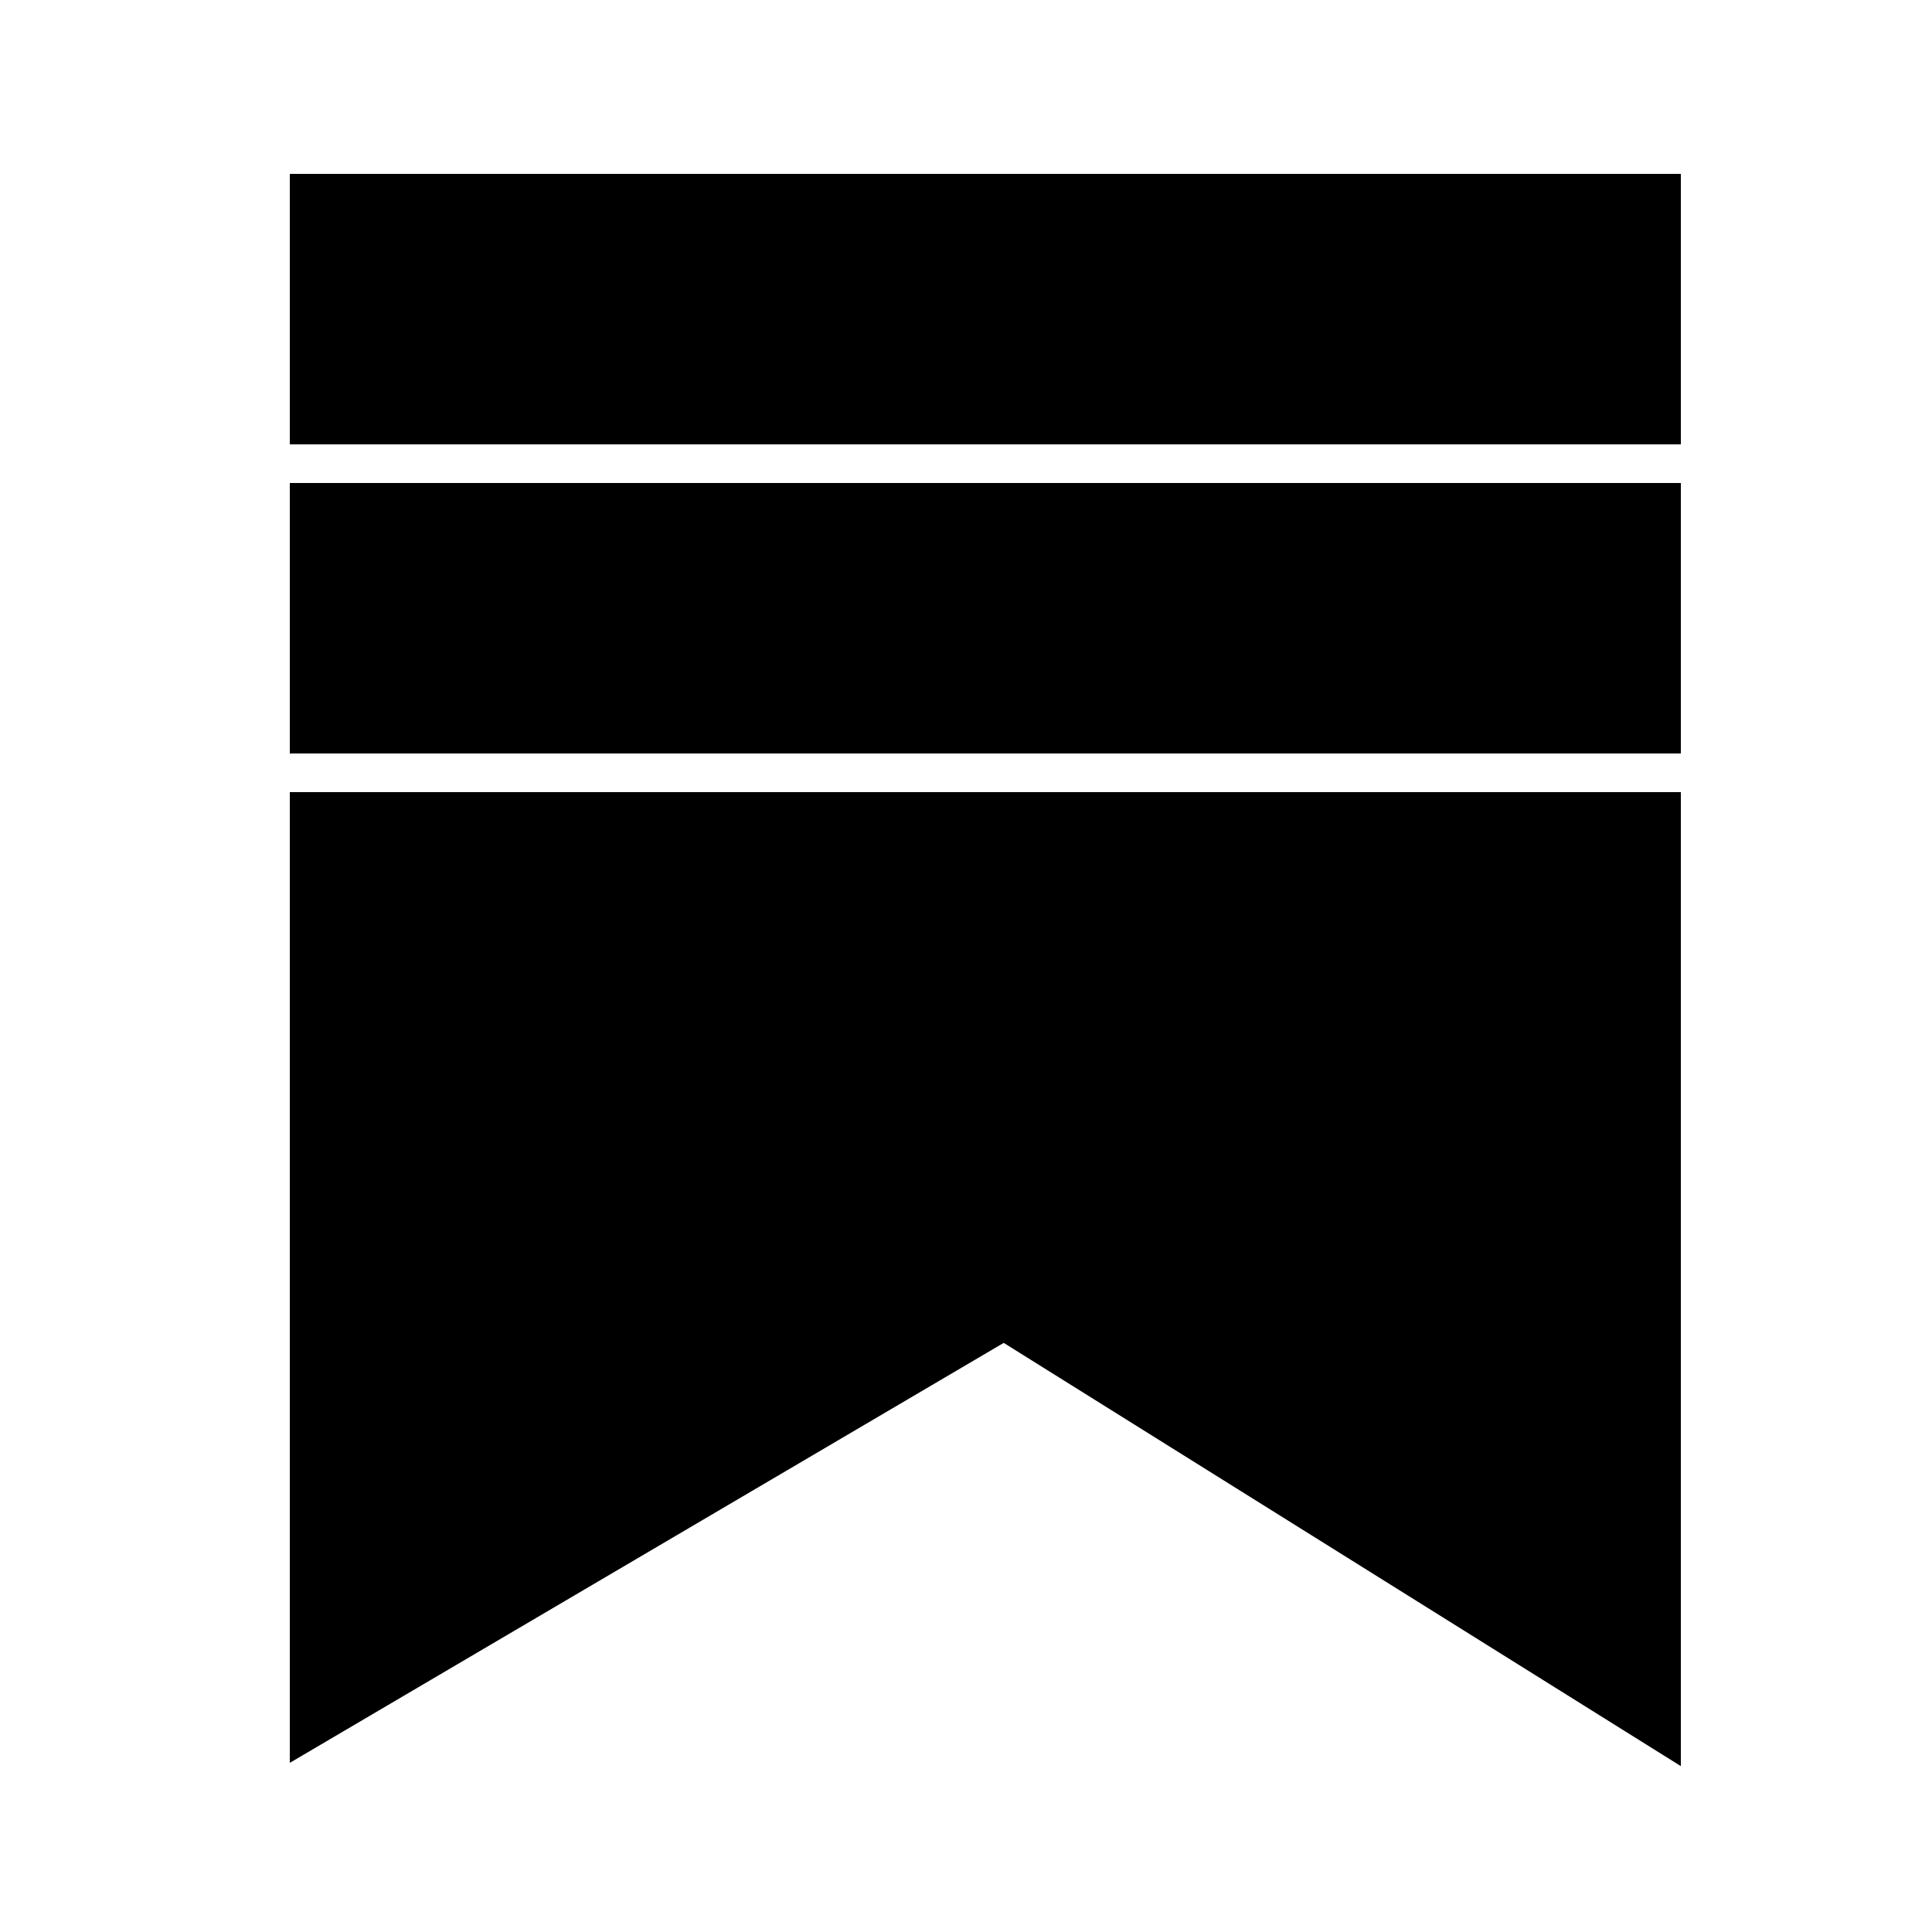
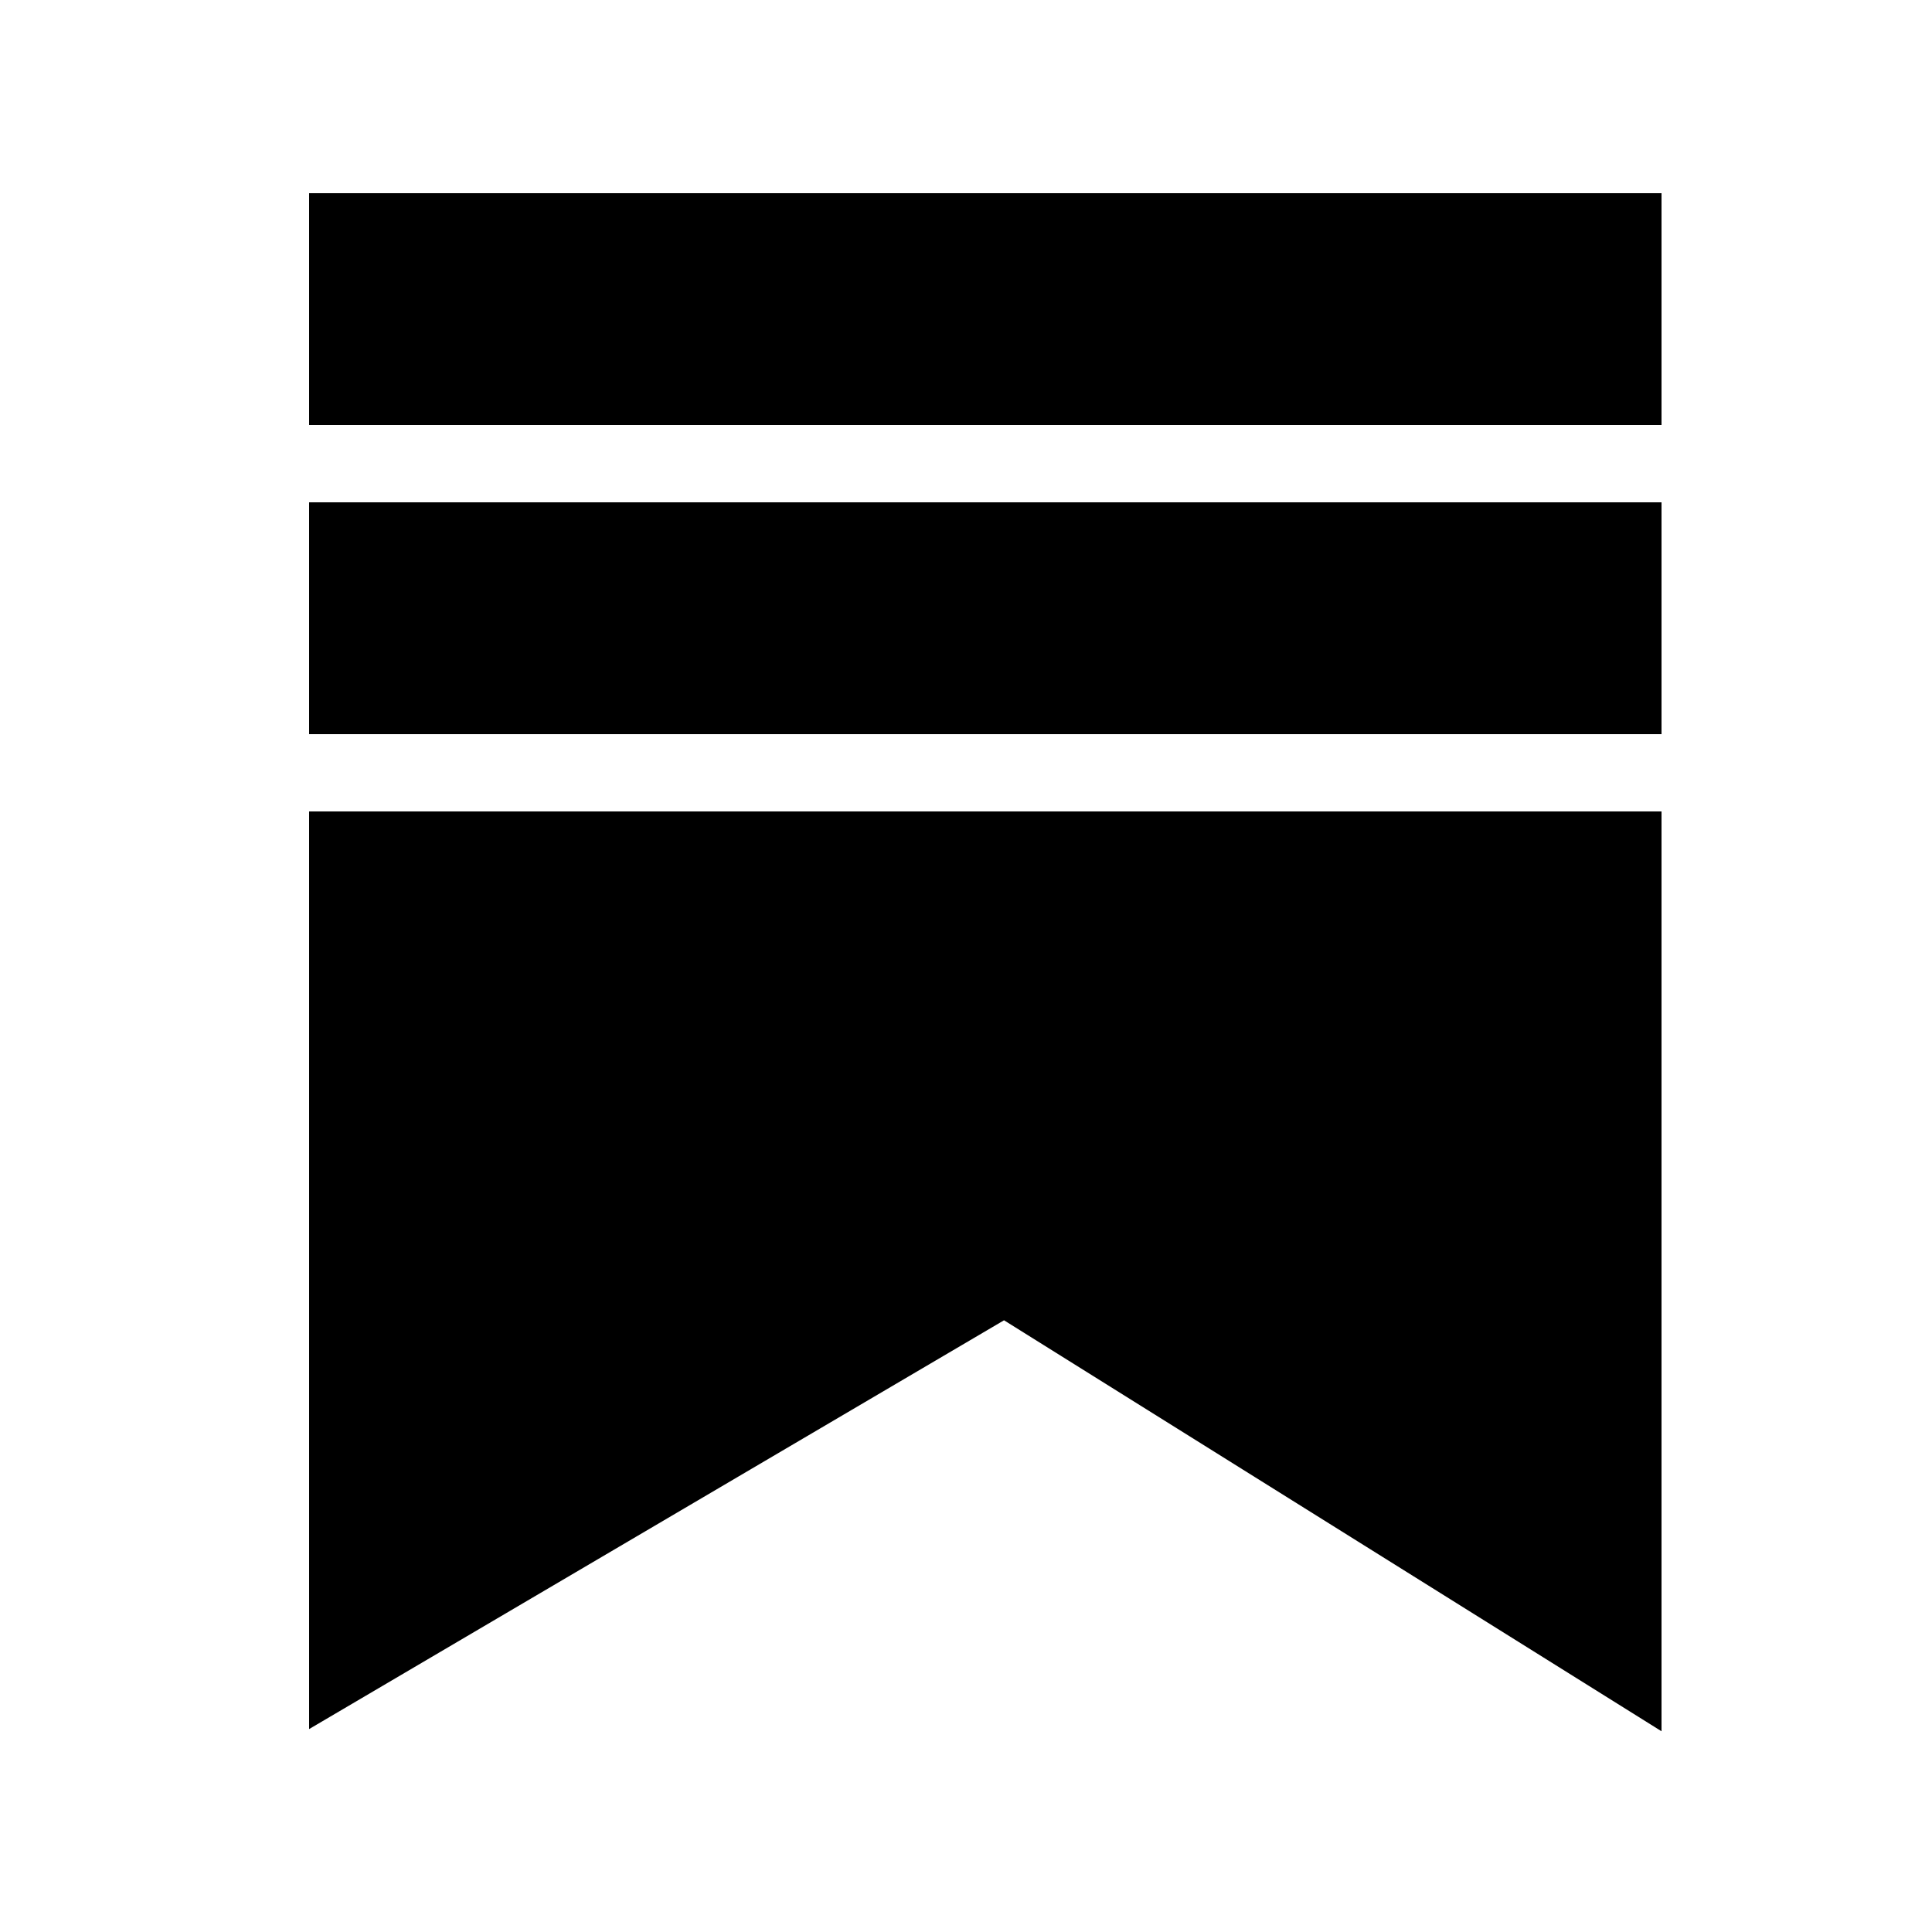
- <svg xmlns="http://www.w3.org/2000/svg" viewBox="0 0 50 50" class="svg-icon" stroke="currentColor">
+ <svg xmlns="http://www.w3.org/2000/svg" viewBox="0 0 50 50" class="svg-icon" fill="currentColor">
  <path d="M43,11H8V5h35V11z" />
  <path d="M43,19H8v-6h35V19z" />
  <path d="M43,44.805L25.984,34.169L8,44.748V21h35V44.805z" />
</svg>
